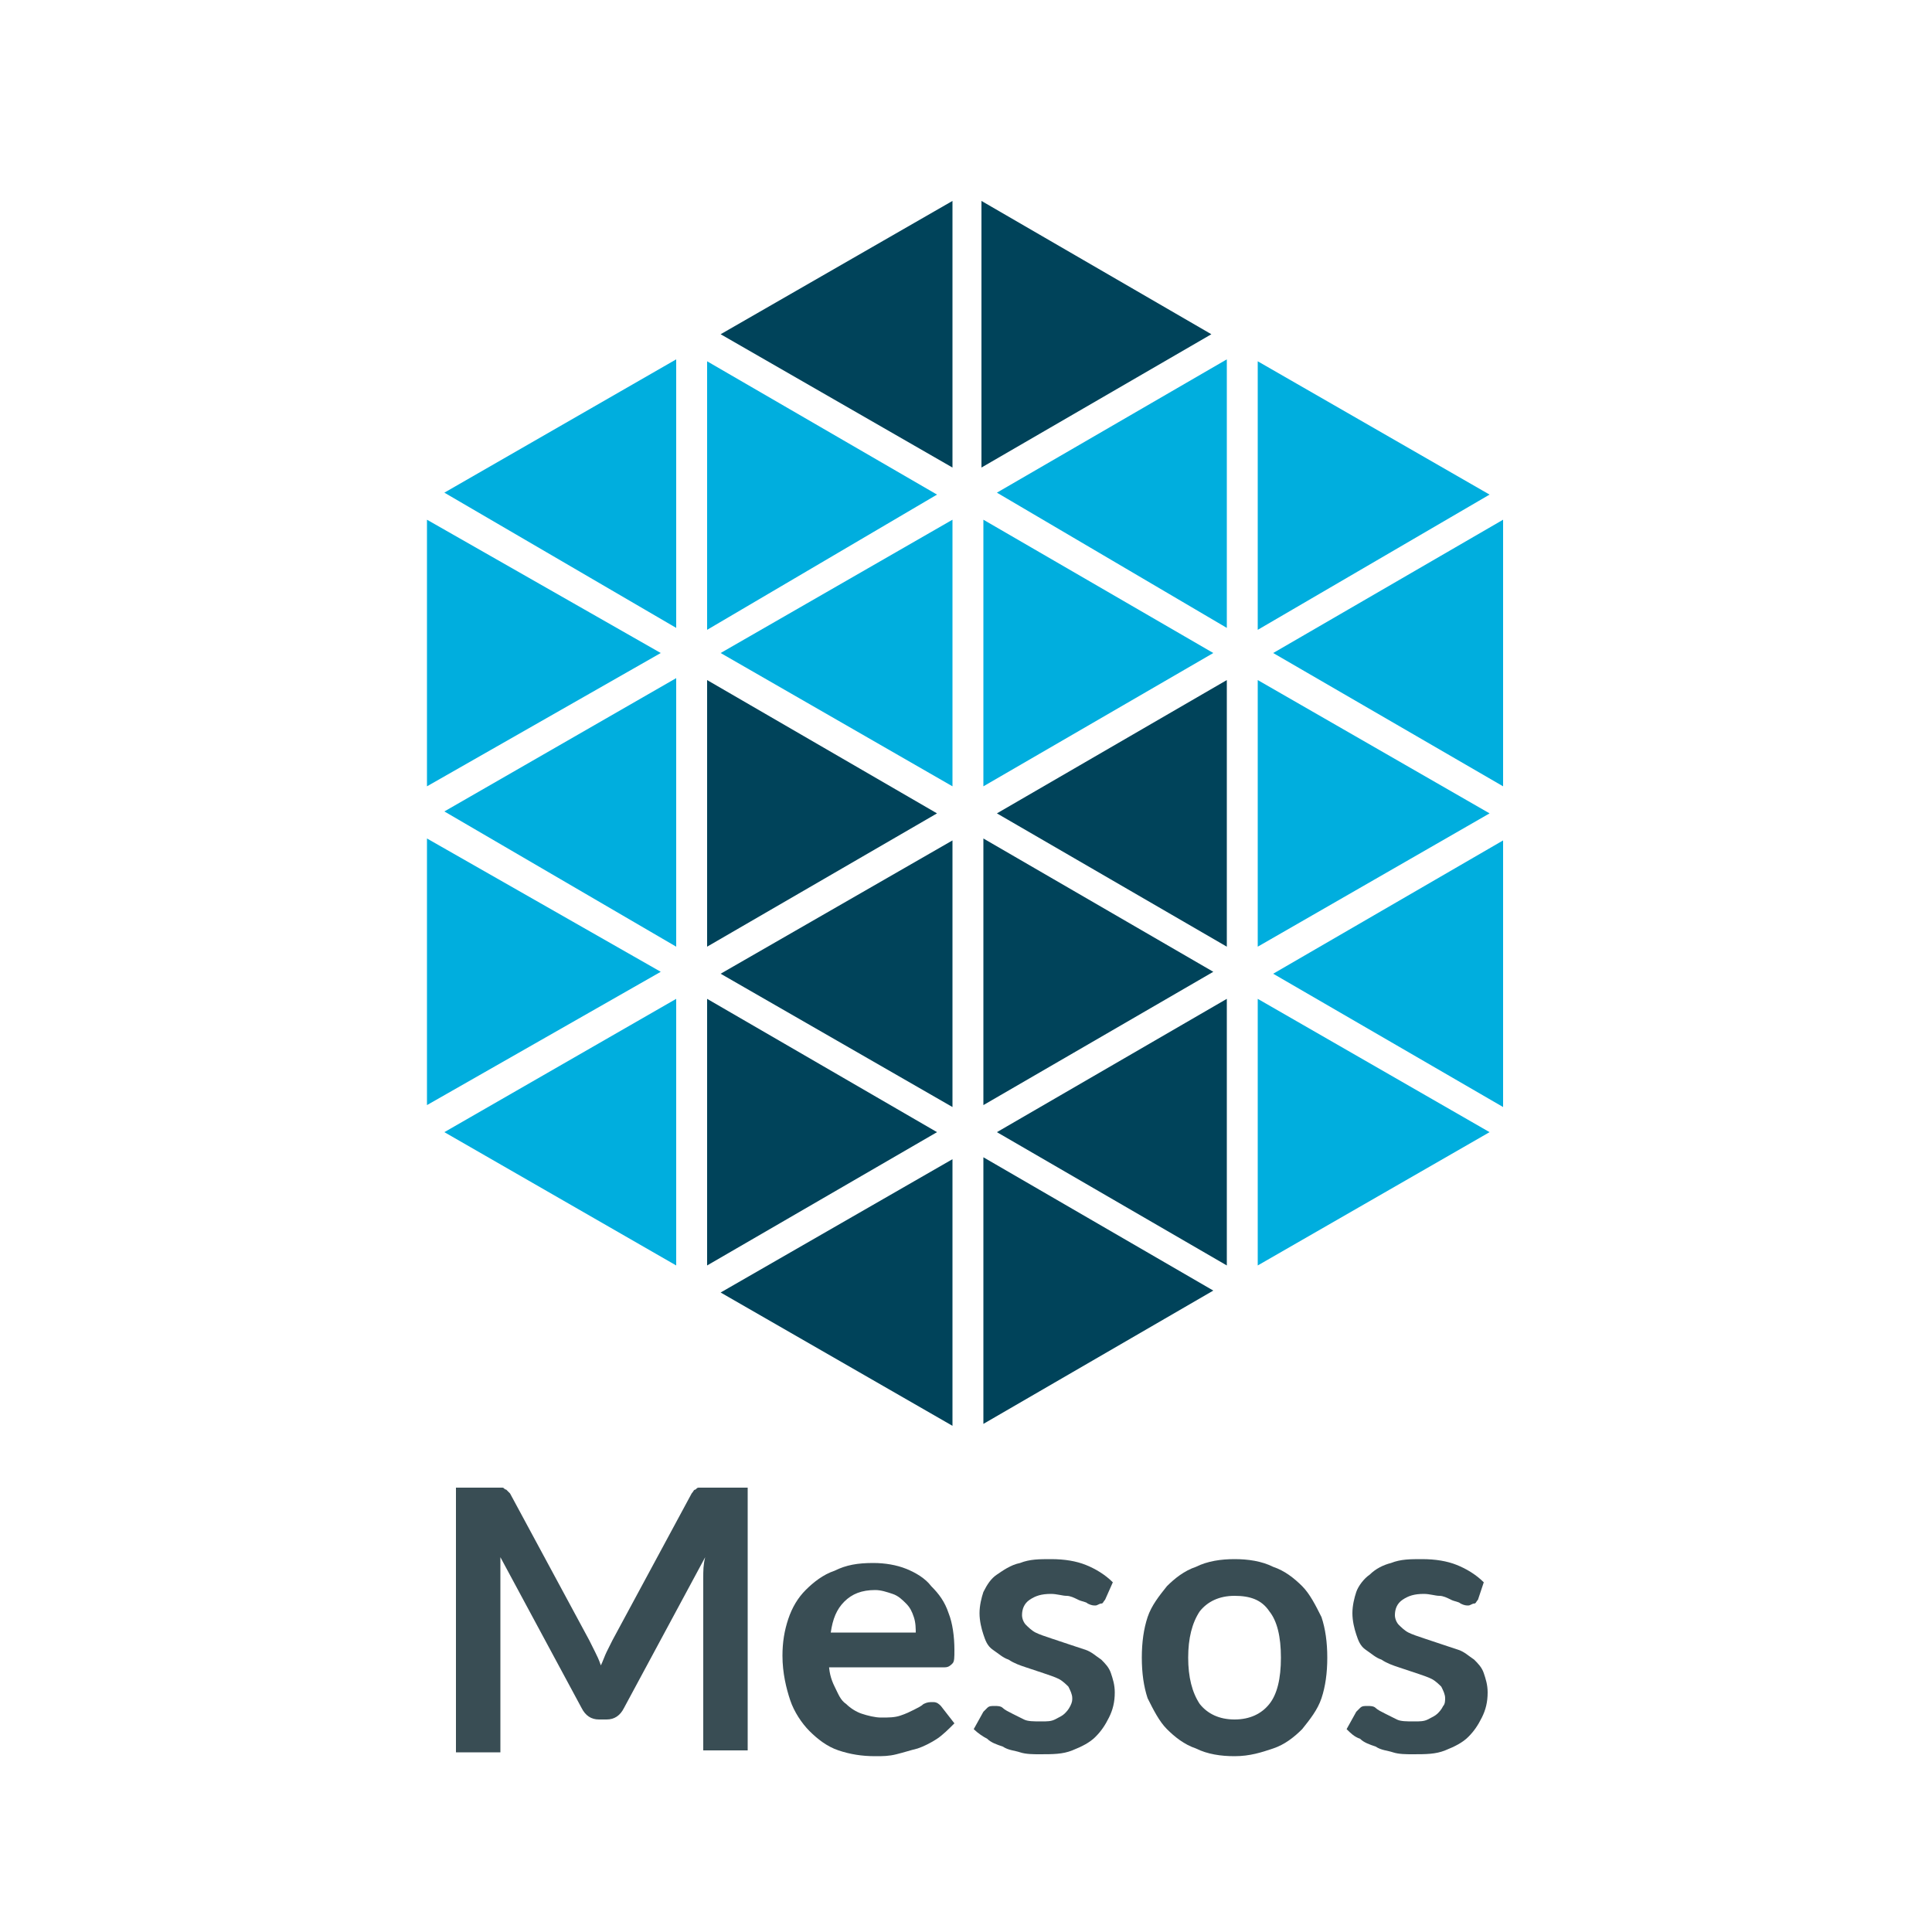
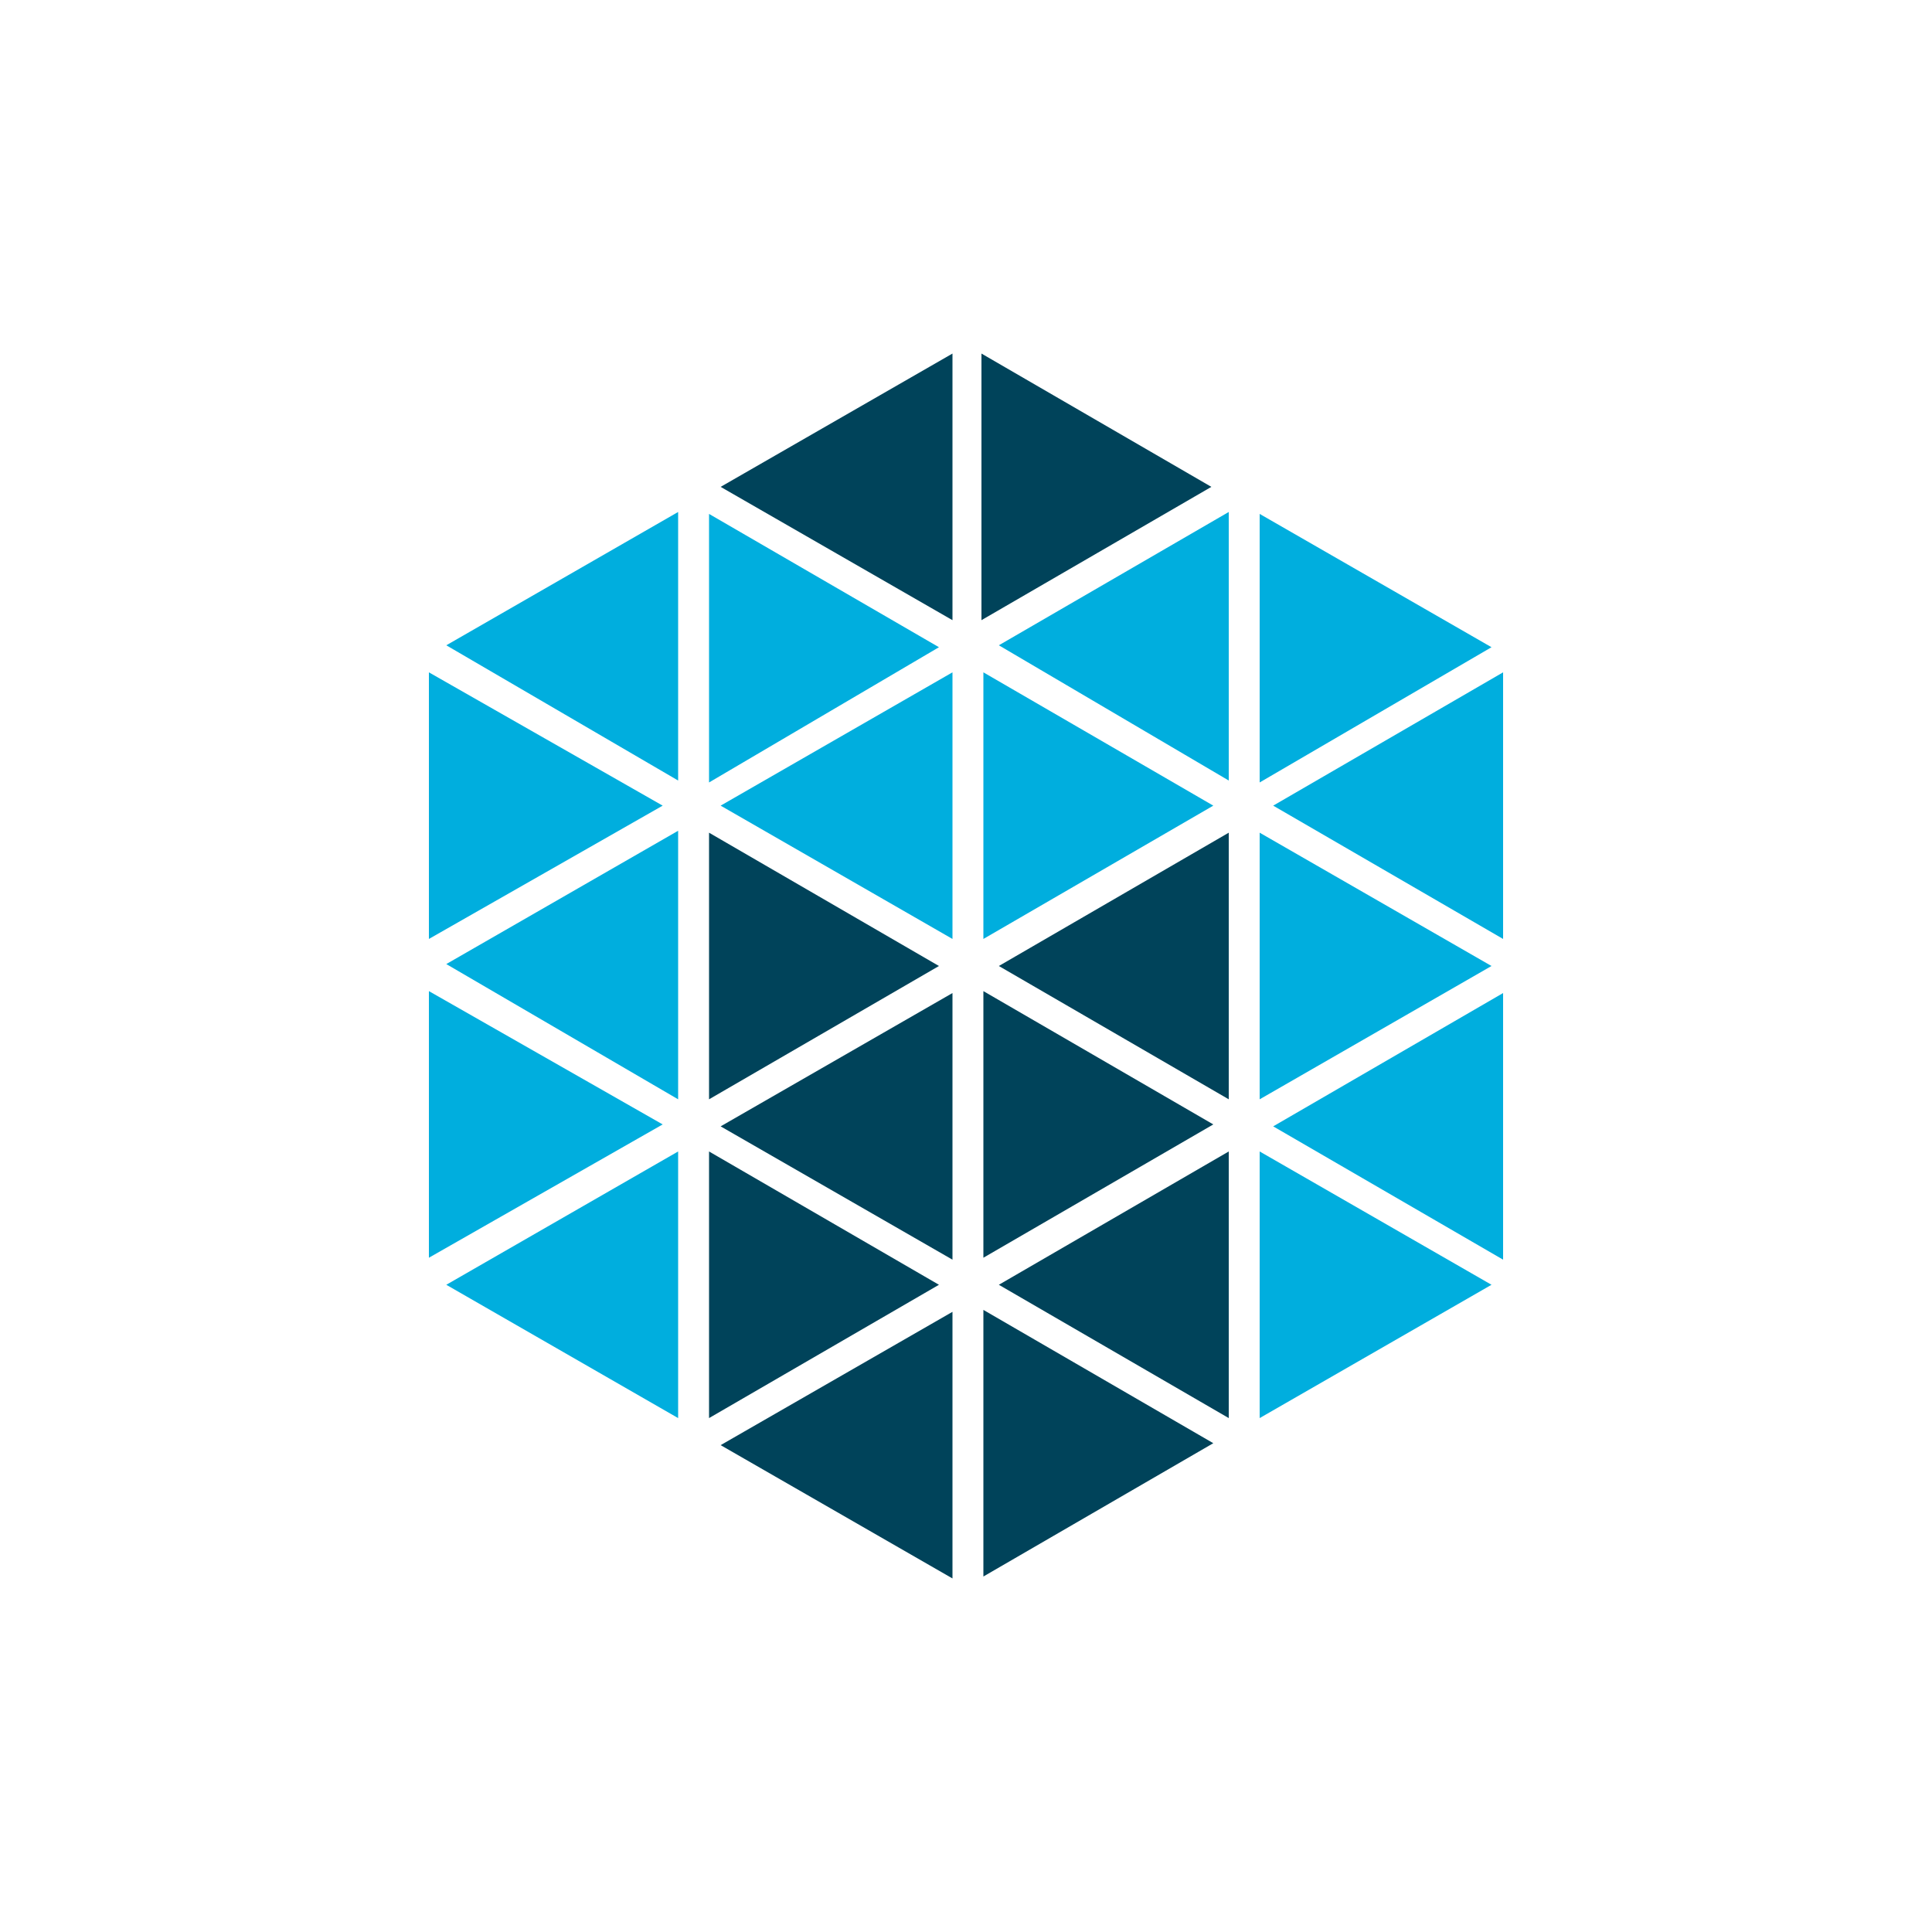
- <svg xmlns="http://www.w3.org/2000/svg" version="1.1" id="Layer_1" x="0px" y="0px" viewBox="-345 257 100 100" style="enable-background:new -345 257 100 100;" xml:space="preserve">
+ <svg xmlns="http://www.w3.org/2000/svg" version="1.1" id="Layer_1" x="0px" y="0px" viewBox="0 0 100 100" style="enable-background:new 0 0 100 100;" xml:space="preserve">
  <style type="text/css">
	.st0{fill:#00435A;}
	.st1{fill:#00AEDE;}
- 	.st2{fill:#394D54;}
</style>
  <g>
-     <path class="st0" d="M-281.5,306v-13.8l-11.9,6.9L-281.5,306" />
-     <path class="st1" d="M-282.2,290.8l-11.9-6.9v13.8L-282.2,290.8" />
-     <path class="st1" d="M-295.7,297.7v-13.8l-12,6.9L-295.7,297.7" />
-     <path class="st1" d="M-296.5,282.6l-11.9-6.9v13.9L-296.5,282.6" />
-     <path class="st0" d="M-282.2,307.3l-11.9-6.9v13.8L-282.2,307.3" />
-     <path class="st0" d="M-295.7,314.3v-13.8l-12,6.9L-295.7,314.3" />
-     <path class="st1" d="M-267.9,299.1l-12-6.9V306L-267.9,299.1" />
-     <path class="st1" d="M-310,289.5v-13.9l-12,6.9L-310,289.5" />
-     <path class="st0" d="M-296.5,315.6l-11.9-6.9v13.8L-296.5,315.6" />
-     <path class="st1" d="M-310,322.5v-13.8l-12,6.9L-310,322.5" />
-     <path class="st0" d="M-296.5,299.1l-11.9-6.9V306L-296.5,299.1" />
-     <path class="st1" d="M-281.5,289.5v-13.9l-11.9,6.9L-281.5,289.5" />
-     <path class="st0" d="M-294.2,267.4v13.8l11.9-6.9L-294.2,267.4" />
-     <path class="st0" d="M-307.7,274.3l12,6.9v-13.8L-307.7,274.3" />
-     <path class="st0" d="M-282.2,323.8l-11.9-6.9v13.8L-282.2,323.8" />
-     <path class="st0" d="M-295.7,330.8v-13.8l-12,6.9L-295.7,330.8" />
-     <path class="st1" d="M-267.2,314.3v-13.8l-11.9,6.9L-267.2,314.3" />
-     <path class="st1" d="M-310,306v-13.9l-12,6.9L-310,306" />
-     <path class="st1" d="M-310.8,307.3l-12.1-6.9v13.8L-310.8,307.3" />
-     <path class="st1" d="M-267.2,297.7v-13.8l-11.9,6.9L-267.2,297.7" />
-     <path class="st1" d="M-267.9,282.6l-12-6.9v13.9L-267.9,282.6" />
-     <path class="st1" d="M-267.9,315.6l-12-6.9v13.8L-267.9,315.6" />
-     <path class="st0" d="M-281.5,322.5v-13.8l-11.9,6.9L-281.5,322.5" />
-     <path class="st1" d="M-310.8,290.8l-12.1-6.9v13.8L-310.8,290.8" />
-   </g>
-   <g>
-     <path class="st2" d="M-306.3,333.9v13.7h-2.3v-8.9c0-0.4,0-0.7,0.1-1.1l-4.2,7.8c-0.2,0.4-0.5,0.6-0.9,0.6h-0.4   c-0.4,0-0.7-0.2-0.9-0.6l-4.2-7.8c0,0.2,0,0.4,0,0.6c0,0.2,0,0.4,0,0.6v8.9h-2.3v-13.7h1.9c0.1,0,0.2,0,0.3,0c0.1,0,0.2,0,0.2,0   c0.1,0,0.1,0.1,0.2,0.1c0.1,0.1,0.1,0.1,0.2,0.2l4.1,7.6c0.1,0.2,0.2,0.4,0.3,0.6c0.1,0.2,0.2,0.4,0.3,0.7c0.1-0.2,0.2-0.5,0.3-0.7   c0.1-0.2,0.2-0.4,0.3-0.6l4.1-7.6c0.1-0.1,0.1-0.2,0.2-0.2c0.1-0.1,0.1-0.1,0.2-0.1c0.1,0,0.1,0,0.2,0c0.1,0,0.2,0,0.3,0H-306.3z" />
-     <path class="st2" d="M-302.1,343c0,0.5,0.1,0.9,0.3,1.3s0.3,0.7,0.6,0.9c0.2,0.2,0.5,0.4,0.8,0.5s0.7,0.2,1,0.2c0.4,0,0.7,0,1-0.1   s0.5-0.2,0.7-0.3c0.2-0.1,0.4-0.2,0.5-0.3c0.2-0.1,0.3-0.1,0.5-0.1c0.2,0,0.3,0.1,0.4,0.2l0.7,0.9c-0.3,0.3-0.6,0.6-0.9,0.8   c-0.3,0.2-0.7,0.4-1,0.5c-0.4,0.1-0.7,0.2-1.1,0.3c-0.4,0.1-0.7,0.1-1.1,0.1c-0.7,0-1.3-0.1-1.9-0.3c-0.6-0.2-1.1-0.6-1.5-1   c-0.4-0.4-0.8-1-1-1.6s-0.4-1.4-0.4-2.3c0-0.7,0.1-1.3,0.3-1.9c0.2-0.6,0.5-1.1,0.9-1.5c0.4-0.4,0.9-0.8,1.5-1   c0.6-0.3,1.2-0.4,2-0.4c0.6,0,1.2,0.1,1.7,0.3c0.5,0.2,1,0.5,1.3,0.9c0.4,0.4,0.7,0.8,0.9,1.4c0.2,0.5,0.3,1.2,0.3,1.9   c0,0.4,0,0.6-0.1,0.7c-0.1,0.1-0.2,0.2-0.4,0.2H-302.1z M-297.6,341.6c0-0.3,0-0.6-0.1-0.9c-0.1-0.3-0.2-0.5-0.4-0.7   c-0.2-0.2-0.4-0.4-0.7-0.5c-0.3-0.1-0.6-0.2-0.9-0.2c-0.7,0-1.2,0.2-1.6,0.6c-0.4,0.4-0.6,0.9-0.7,1.6H-297.6z" />
-     <path class="st2" d="M-287.8,339.8c-0.1,0.1-0.1,0.2-0.2,0.2c-0.1,0-0.2,0.1-0.3,0.1c-0.1,0-0.2,0-0.4-0.1   c-0.1-0.1-0.3-0.1-0.5-0.2c-0.2-0.1-0.4-0.2-0.6-0.2s-0.5-0.1-0.8-0.1c-0.5,0-0.8,0.1-1.1,0.3c-0.3,0.2-0.4,0.5-0.4,0.8   c0,0.2,0.1,0.4,0.2,0.5c0.1,0.1,0.3,0.3,0.5,0.4c0.2,0.1,0.5,0.2,0.8,0.3c0.3,0.1,0.6,0.2,0.9,0.3c0.3,0.1,0.6,0.2,0.9,0.3   c0.3,0.1,0.5,0.3,0.8,0.5c0.2,0.2,0.4,0.4,0.5,0.7c0.1,0.3,0.2,0.6,0.2,1c0,0.5-0.1,0.9-0.3,1.3c-0.2,0.4-0.4,0.7-0.7,1   c-0.3,0.3-0.7,0.5-1.2,0.7c-0.5,0.2-1,0.2-1.7,0.2c-0.3,0-0.7,0-1-0.1c-0.3-0.1-0.6-0.1-0.9-0.3c-0.3-0.1-0.6-0.2-0.8-0.4   c-0.2-0.1-0.5-0.3-0.7-0.5l0.5-0.9c0.1-0.1,0.2-0.2,0.2-0.2c0.1-0.1,0.2-0.1,0.4-0.1c0.1,0,0.3,0,0.4,0.1c0.1,0.1,0.3,0.2,0.5,0.3   c0.2,0.1,0.4,0.2,0.6,0.3c0.2,0.1,0.5,0.1,0.9,0.1c0.3,0,0.5,0,0.7-0.1c0.2-0.1,0.4-0.2,0.5-0.3c0.1-0.1,0.2-0.2,0.3-0.4   s0.1-0.3,0.1-0.4c0-0.2-0.1-0.4-0.2-0.6c-0.1-0.1-0.3-0.3-0.5-0.4c-0.2-0.1-0.5-0.2-0.8-0.3c-0.3-0.1-0.6-0.2-0.9-0.3   c-0.3-0.1-0.6-0.2-0.9-0.4c-0.3-0.1-0.5-0.3-0.8-0.5s-0.4-0.5-0.5-0.8c-0.1-0.3-0.2-0.7-0.2-1.1c0-0.4,0.1-0.8,0.2-1.1   c0.2-0.4,0.4-0.7,0.7-0.9s0.7-0.5,1.2-0.6c0.5-0.2,1-0.2,1.6-0.2c0.7,0,1.3,0.1,1.8,0.3s1,0.5,1.4,0.9L-287.8,339.8z" />
-     <path class="st2" d="M-281.1,337.7c0.7,0,1.4,0.1,2,0.4c0.6,0.2,1.1,0.6,1.5,1c0.4,0.4,0.7,1,1,1.6c0.2,0.6,0.3,1.3,0.3,2.1   c0,0.8-0.1,1.5-0.3,2.1c-0.2,0.6-0.6,1.1-1,1.6c-0.4,0.4-0.9,0.8-1.5,1c-0.6,0.2-1.2,0.4-2,0.4c-0.7,0-1.4-0.1-2-0.4   c-0.6-0.2-1.1-0.6-1.5-1c-0.4-0.4-0.7-1-1-1.6c-0.2-0.6-0.3-1.3-0.3-2.1c0-0.8,0.1-1.5,0.3-2.1c0.2-0.6,0.6-1.1,1-1.6   c0.4-0.4,0.9-0.8,1.5-1C-282.5,337.8-281.8,337.7-281.1,337.7z M-281.1,346c0.8,0,1.4-0.3,1.8-0.8s0.6-1.3,0.6-2.4   c0-1.1-0.2-1.9-0.6-2.4c-0.4-0.6-1-0.8-1.8-0.8c-0.8,0-1.4,0.3-1.8,0.8c-0.4,0.6-0.6,1.4-0.6,2.4c0,1,0.2,1.8,0.6,2.4   C-282.5,345.7-281.9,346-281.1,346z" />
-     <path class="st2" d="M-268.5,339.8c-0.1,0.1-0.1,0.2-0.2,0.2c-0.1,0-0.2,0.1-0.3,0.1c-0.1,0-0.2,0-0.4-0.1   c-0.1-0.1-0.3-0.1-0.5-0.2s-0.4-0.2-0.6-0.2s-0.5-0.1-0.8-0.1c-0.5,0-0.8,0.1-1.1,0.3s-0.4,0.5-0.4,0.8c0,0.2,0.1,0.4,0.2,0.5   c0.1,0.1,0.3,0.3,0.5,0.4c0.2,0.1,0.5,0.2,0.8,0.3c0.3,0.1,0.6,0.2,0.9,0.3c0.3,0.1,0.6,0.2,0.9,0.3c0.3,0.1,0.5,0.3,0.8,0.5   c0.2,0.2,0.4,0.4,0.5,0.7c0.1,0.3,0.2,0.6,0.2,1c0,0.5-0.1,0.9-0.3,1.3c-0.2,0.4-0.4,0.7-0.7,1s-0.7,0.5-1.2,0.7   c-0.5,0.2-1,0.2-1.7,0.2c-0.3,0-0.7,0-1-0.1c-0.3-0.1-0.6-0.1-0.9-0.3c-0.3-0.1-0.6-0.2-0.8-0.4c-0.3-0.1-0.5-0.3-0.7-0.5l0.5-0.9   c0.1-0.1,0.2-0.2,0.2-0.2c0.1-0.1,0.2-0.1,0.4-0.1c0.1,0,0.3,0,0.4,0.1c0.1,0.1,0.3,0.2,0.5,0.3s0.4,0.2,0.6,0.3   c0.2,0.1,0.5,0.1,0.9,0.1c0.3,0,0.5,0,0.7-0.1c0.2-0.1,0.4-0.2,0.5-0.3s0.2-0.2,0.3-0.4c0.1-0.1,0.1-0.3,0.1-0.4   c0-0.2-0.1-0.4-0.2-0.6c-0.1-0.1-0.3-0.3-0.5-0.4c-0.2-0.1-0.5-0.2-0.8-0.3c-0.3-0.1-0.6-0.2-0.9-0.3c-0.3-0.1-0.6-0.2-0.9-0.4   c-0.3-0.1-0.5-0.3-0.8-0.5s-0.4-0.5-0.5-0.8c-0.1-0.3-0.2-0.7-0.2-1.1c0-0.4,0.1-0.8,0.2-1.1s0.4-0.7,0.7-0.9   c0.3-0.3,0.7-0.5,1.1-0.6c0.5-0.2,1-0.2,1.6-0.2c0.7,0,1.3,0.1,1.8,0.3s1,0.5,1.4,0.9L-268.5,339.8z" />
+     <path class="st0" d="M63.6,56.9V43.1L51.7,50L63.6,56.9" />
+     <path class="st1" d="M62.8,41.7l-11.9-6.9v13.8L62.8,41.7" />
+     <path class="st1" d="M49.3,48.6V34.8l-12,6.9L49.3,48.6" />
+     <path class="st1" d="M48.6,33.5l-11.9-6.9v13.9L48.6,33.5" />
+     <path class="st0" d="M62.8,58.2l-11.9-6.9v13.8L62.8,58.2" />
+     <path class="st0" d="M49.3,65.2V51.4l-12,6.9L49.3,65.2" />
+     <path class="st1" d="M77.2,50l-12-6.9v13.8L77.2,50" />
+     <path class="st1" d="M35.1,40.4V26.5l-12,6.9L35.1,40.4" />
+     <path class="st0" d="M48.6,66.5l-11.9-6.9v13.8L48.6,66.5" />
+     <path class="st1" d="M35.1,73.4V59.6l-12,6.9L35.1,73.4" />
+     <path class="st0" d="M48.6,50l-11.9-6.9v13.8L48.6,50" />
+     <path class="st1" d="M63.6,40.4V26.5l-11.9,6.9L63.6,40.4" />
+     <path class="st0" d="M50.8,18.3v13.8l11.9-6.9L50.8,18.3" />
+     <path class="st0" d="M37.3,25.2l12,6.9V18.3L37.3,25.2" />
+     <path class="st0" d="M62.8,74.7l-11.9-6.9v13.8L62.8,74.7" />
+     <path class="st0" d="M49.3,81.7V67.9l-12,6.9L49.3,81.7" />
+     <path class="st1" d="M77.8,65.2V51.4l-11.9,6.9L77.8,65.2" />
+     <path class="st1" d="M35.1,56.9V43l-12,6.9L35.1,56.9" />
+     <path class="st1" d="M34.3,58.2l-12.1-6.9v13.8L34.3,58.2" />
+     <path class="st1" d="M77.8,48.6V34.8l-11.9,6.9L77.8,48.6" />
+     <path class="st1" d="M77.2,33.5l-12-6.9v13.9L77.2,33.5" />
+     <path class="st1" d="M77.2,66.5l-12-6.9v13.8L77.2,66.5" />
+     <path class="st0" d="M63.6,73.4V59.6l-11.9,6.9L63.6,73.4" />
+     <path class="st1" d="M34.3,41.7l-12.1-6.9v13.8L34.3,41.7" />
  </g>
</svg>
